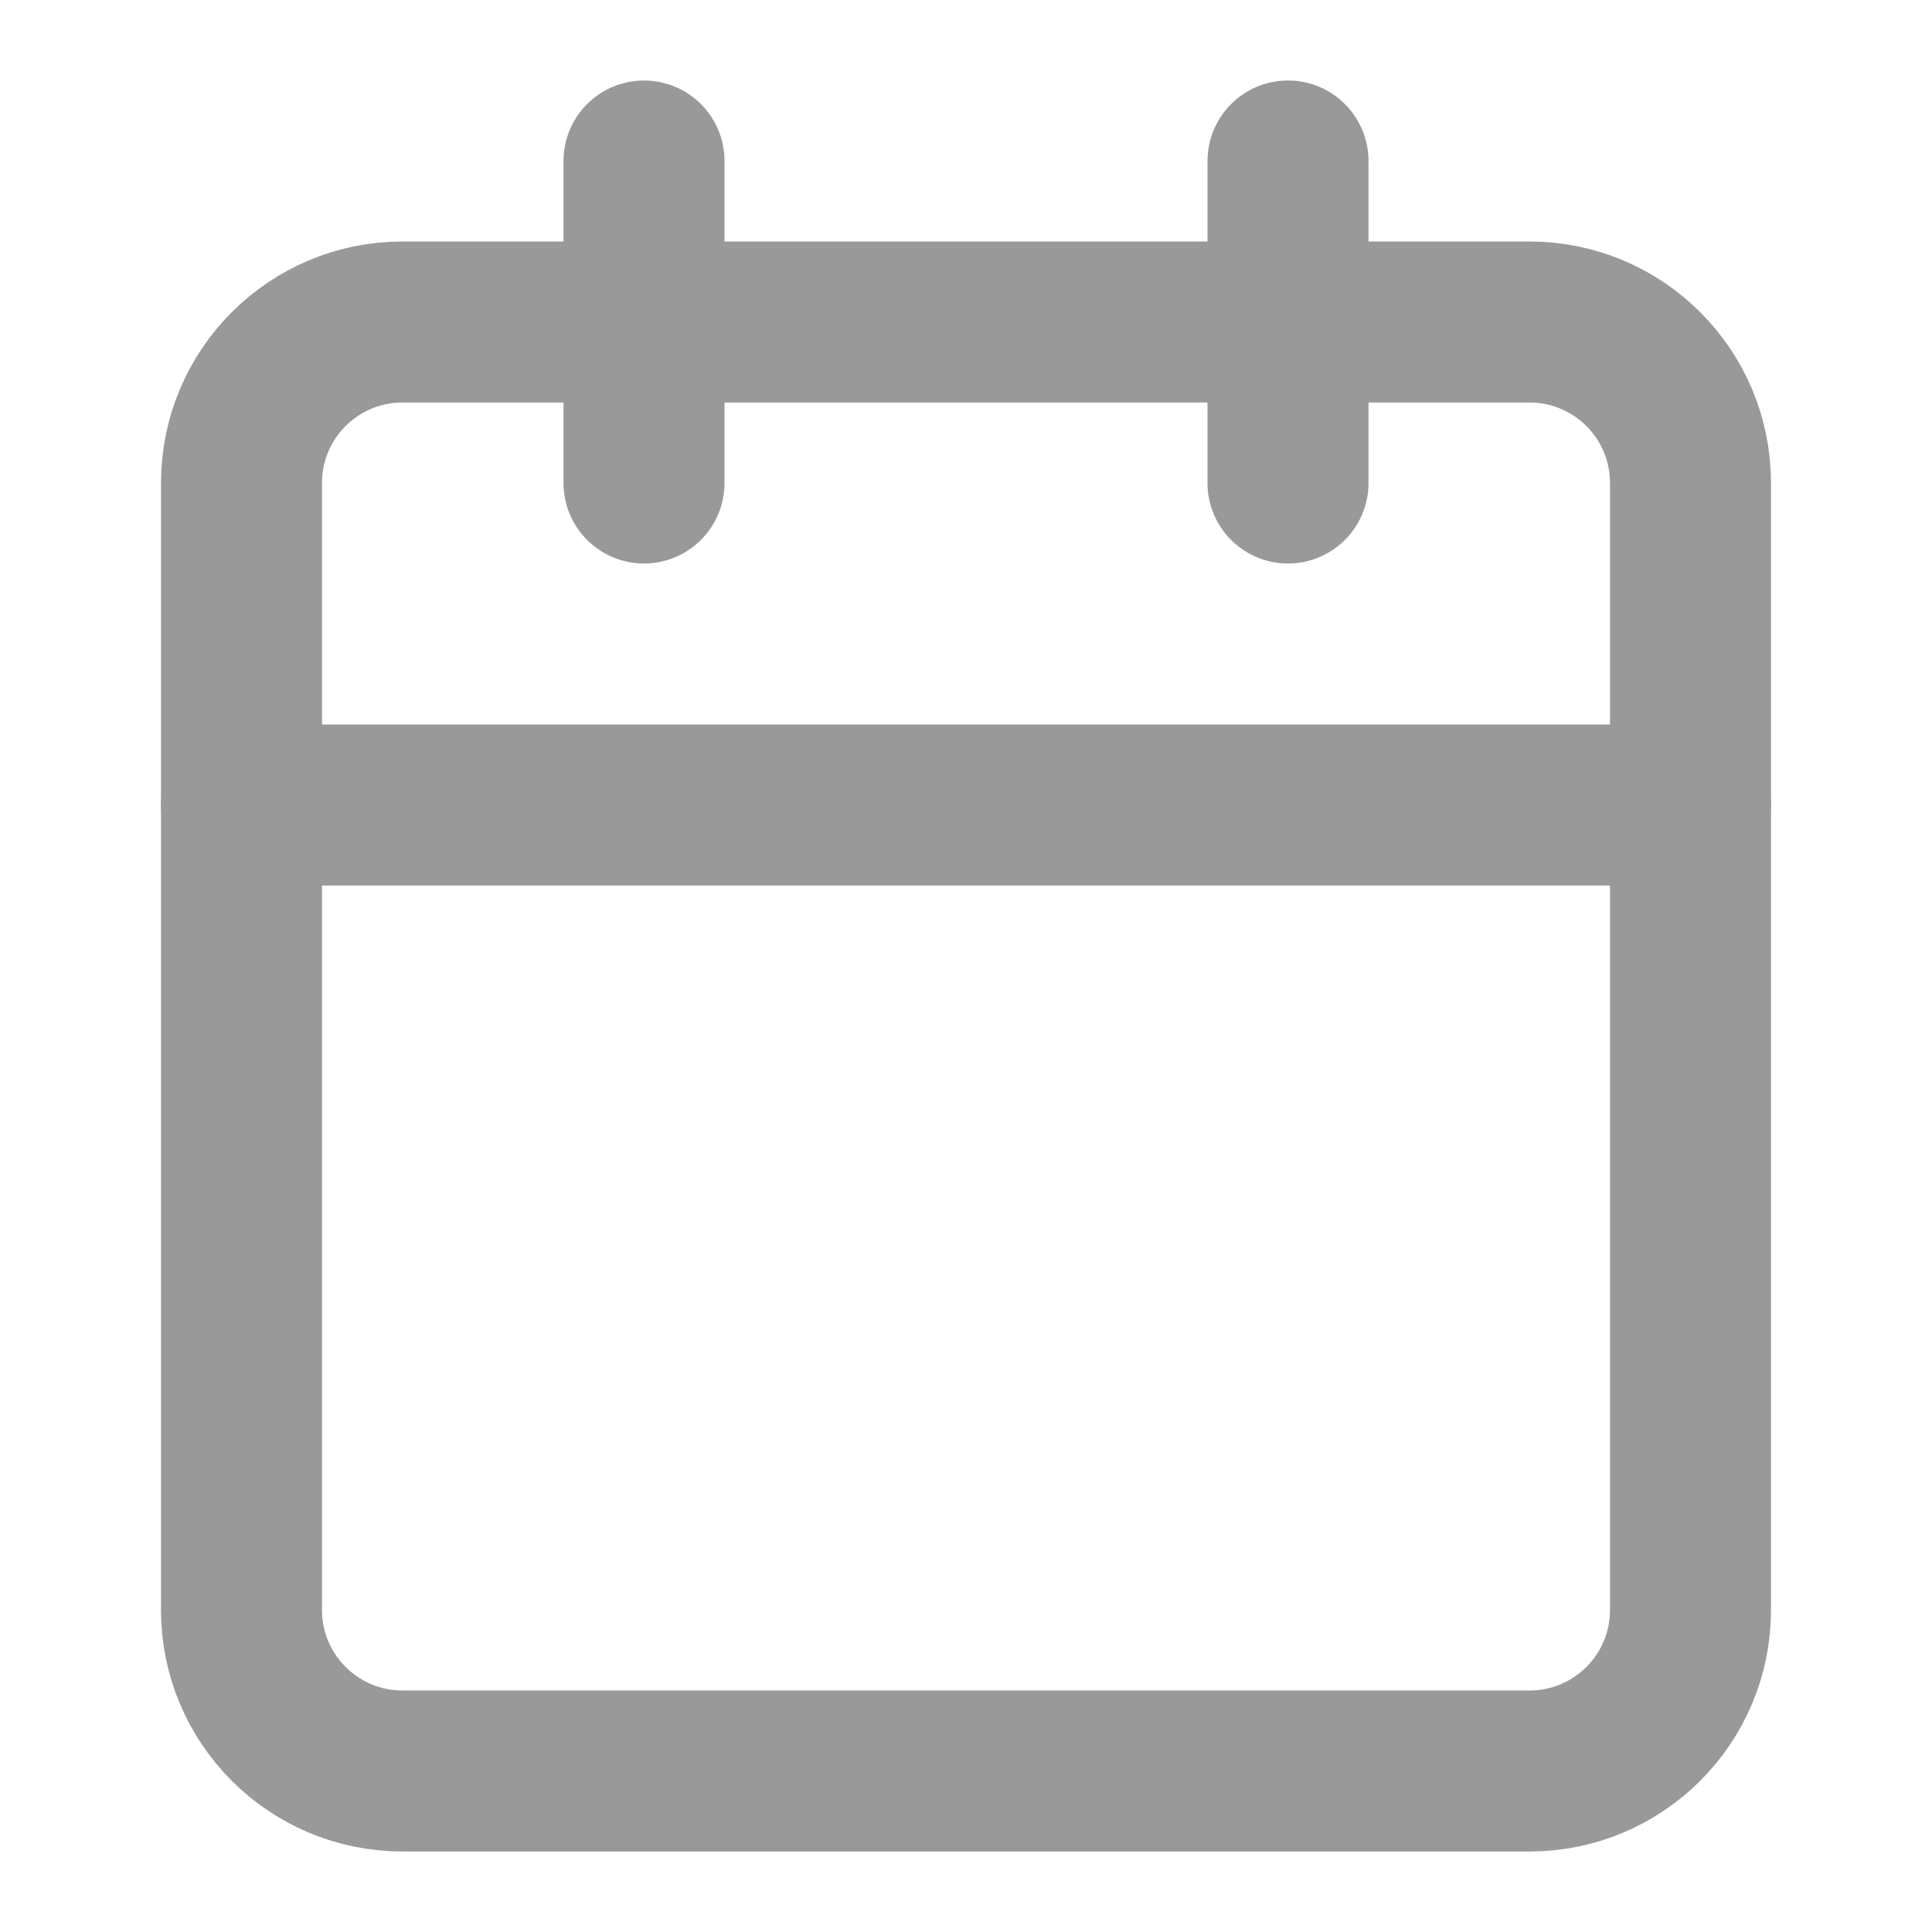
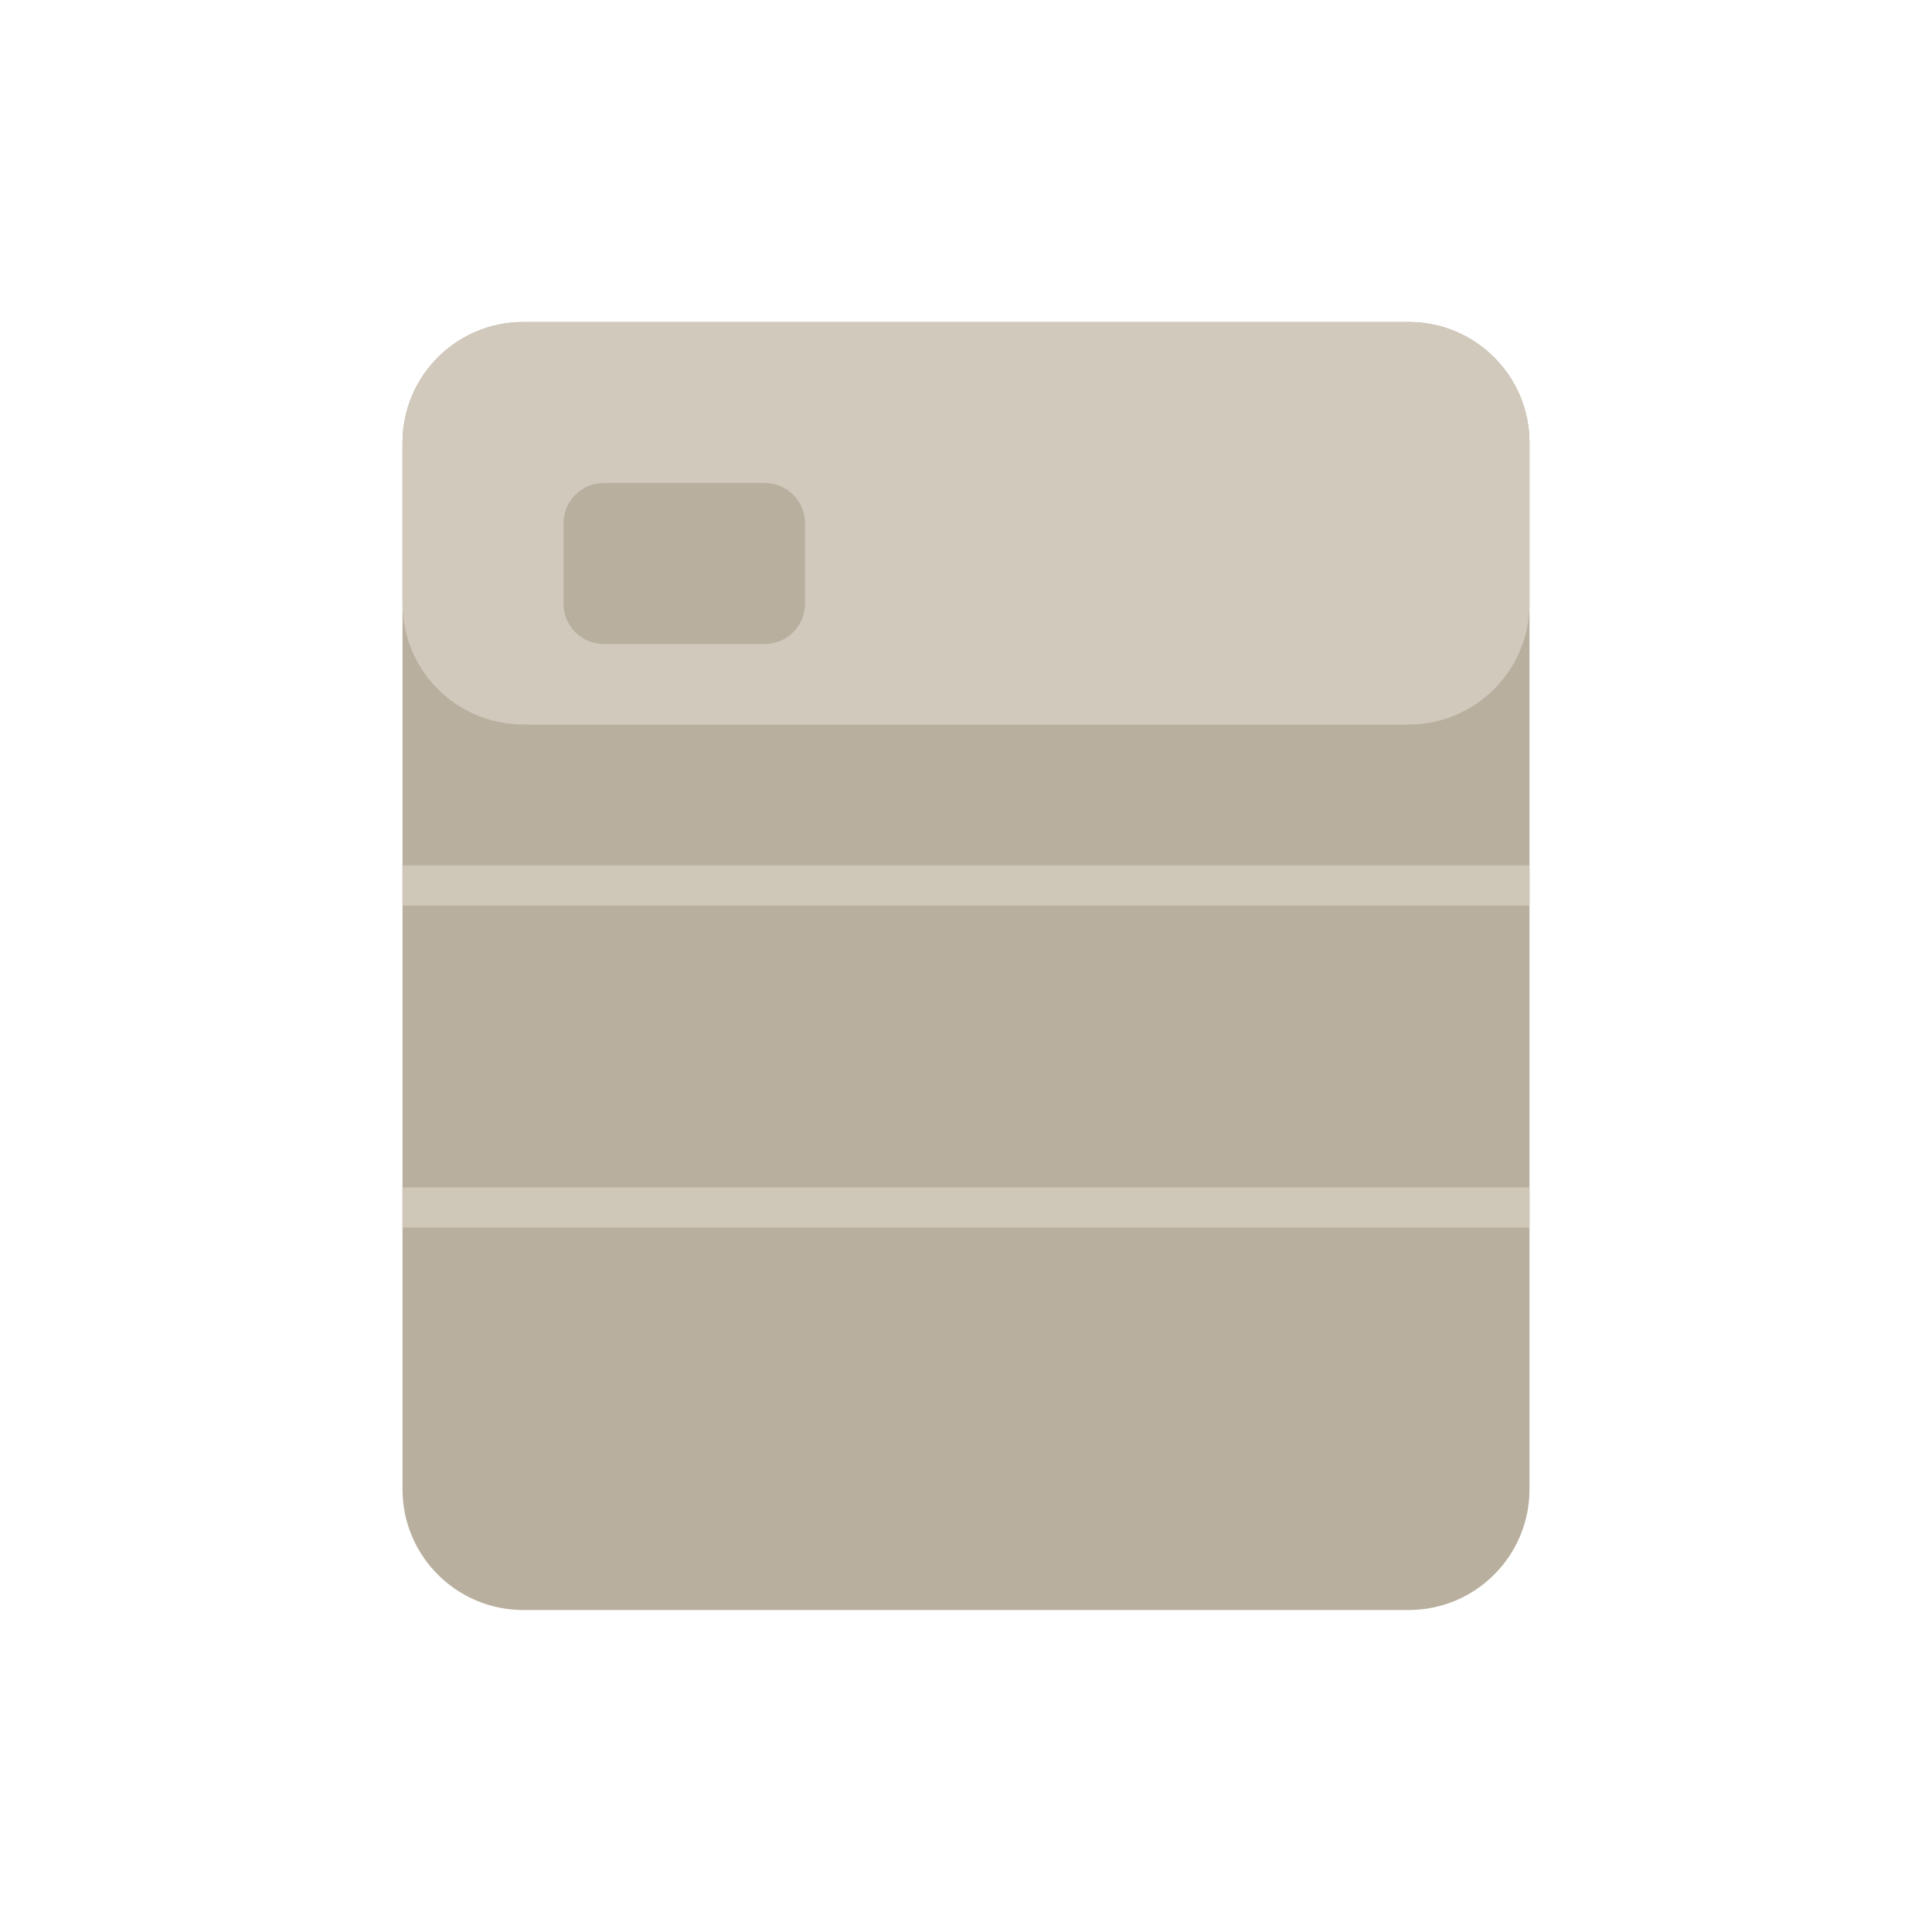
- <svg xmlns="http://www.w3.org/2000/svg" viewBox="0 0 24 24" fill="none" stroke="#999999" stroke-width="2" stroke-linecap="round" stroke-linejoin="round">
-   <rect x="3" y="4" width="18" height="18" rx="2" ry="2" />
-   <line x1="16" y1="2" x2="16" y2="6" />
-   <line x1="8" y1="2" x2="8" y2="6" />
-   <line x1="3" y1="10" x2="21" y2="10" />
+ <svg xmlns="http://www.w3.org/2000/svg" viewBox="0 0 48 48" fill="none">
+   <rect x="10" y="8" width="28" height="32" rx="3" fill="#B8AF9E" />
+   <rect x="10" y="8" width="28" height="10" rx="3" fill="#D0C9BC" />
+   <line x1="10" y1="22" x2="38" y2="22" stroke="#CFC7B8" stroke-width="1" />
+   <line x1="10" y1="30" x2="38" y2="30" stroke="#CFC7B8" stroke-width="1" />
+   <rect x="14" y="12" width="6" height="4" rx="1" fill="#B8AF9E" />
</svg>
